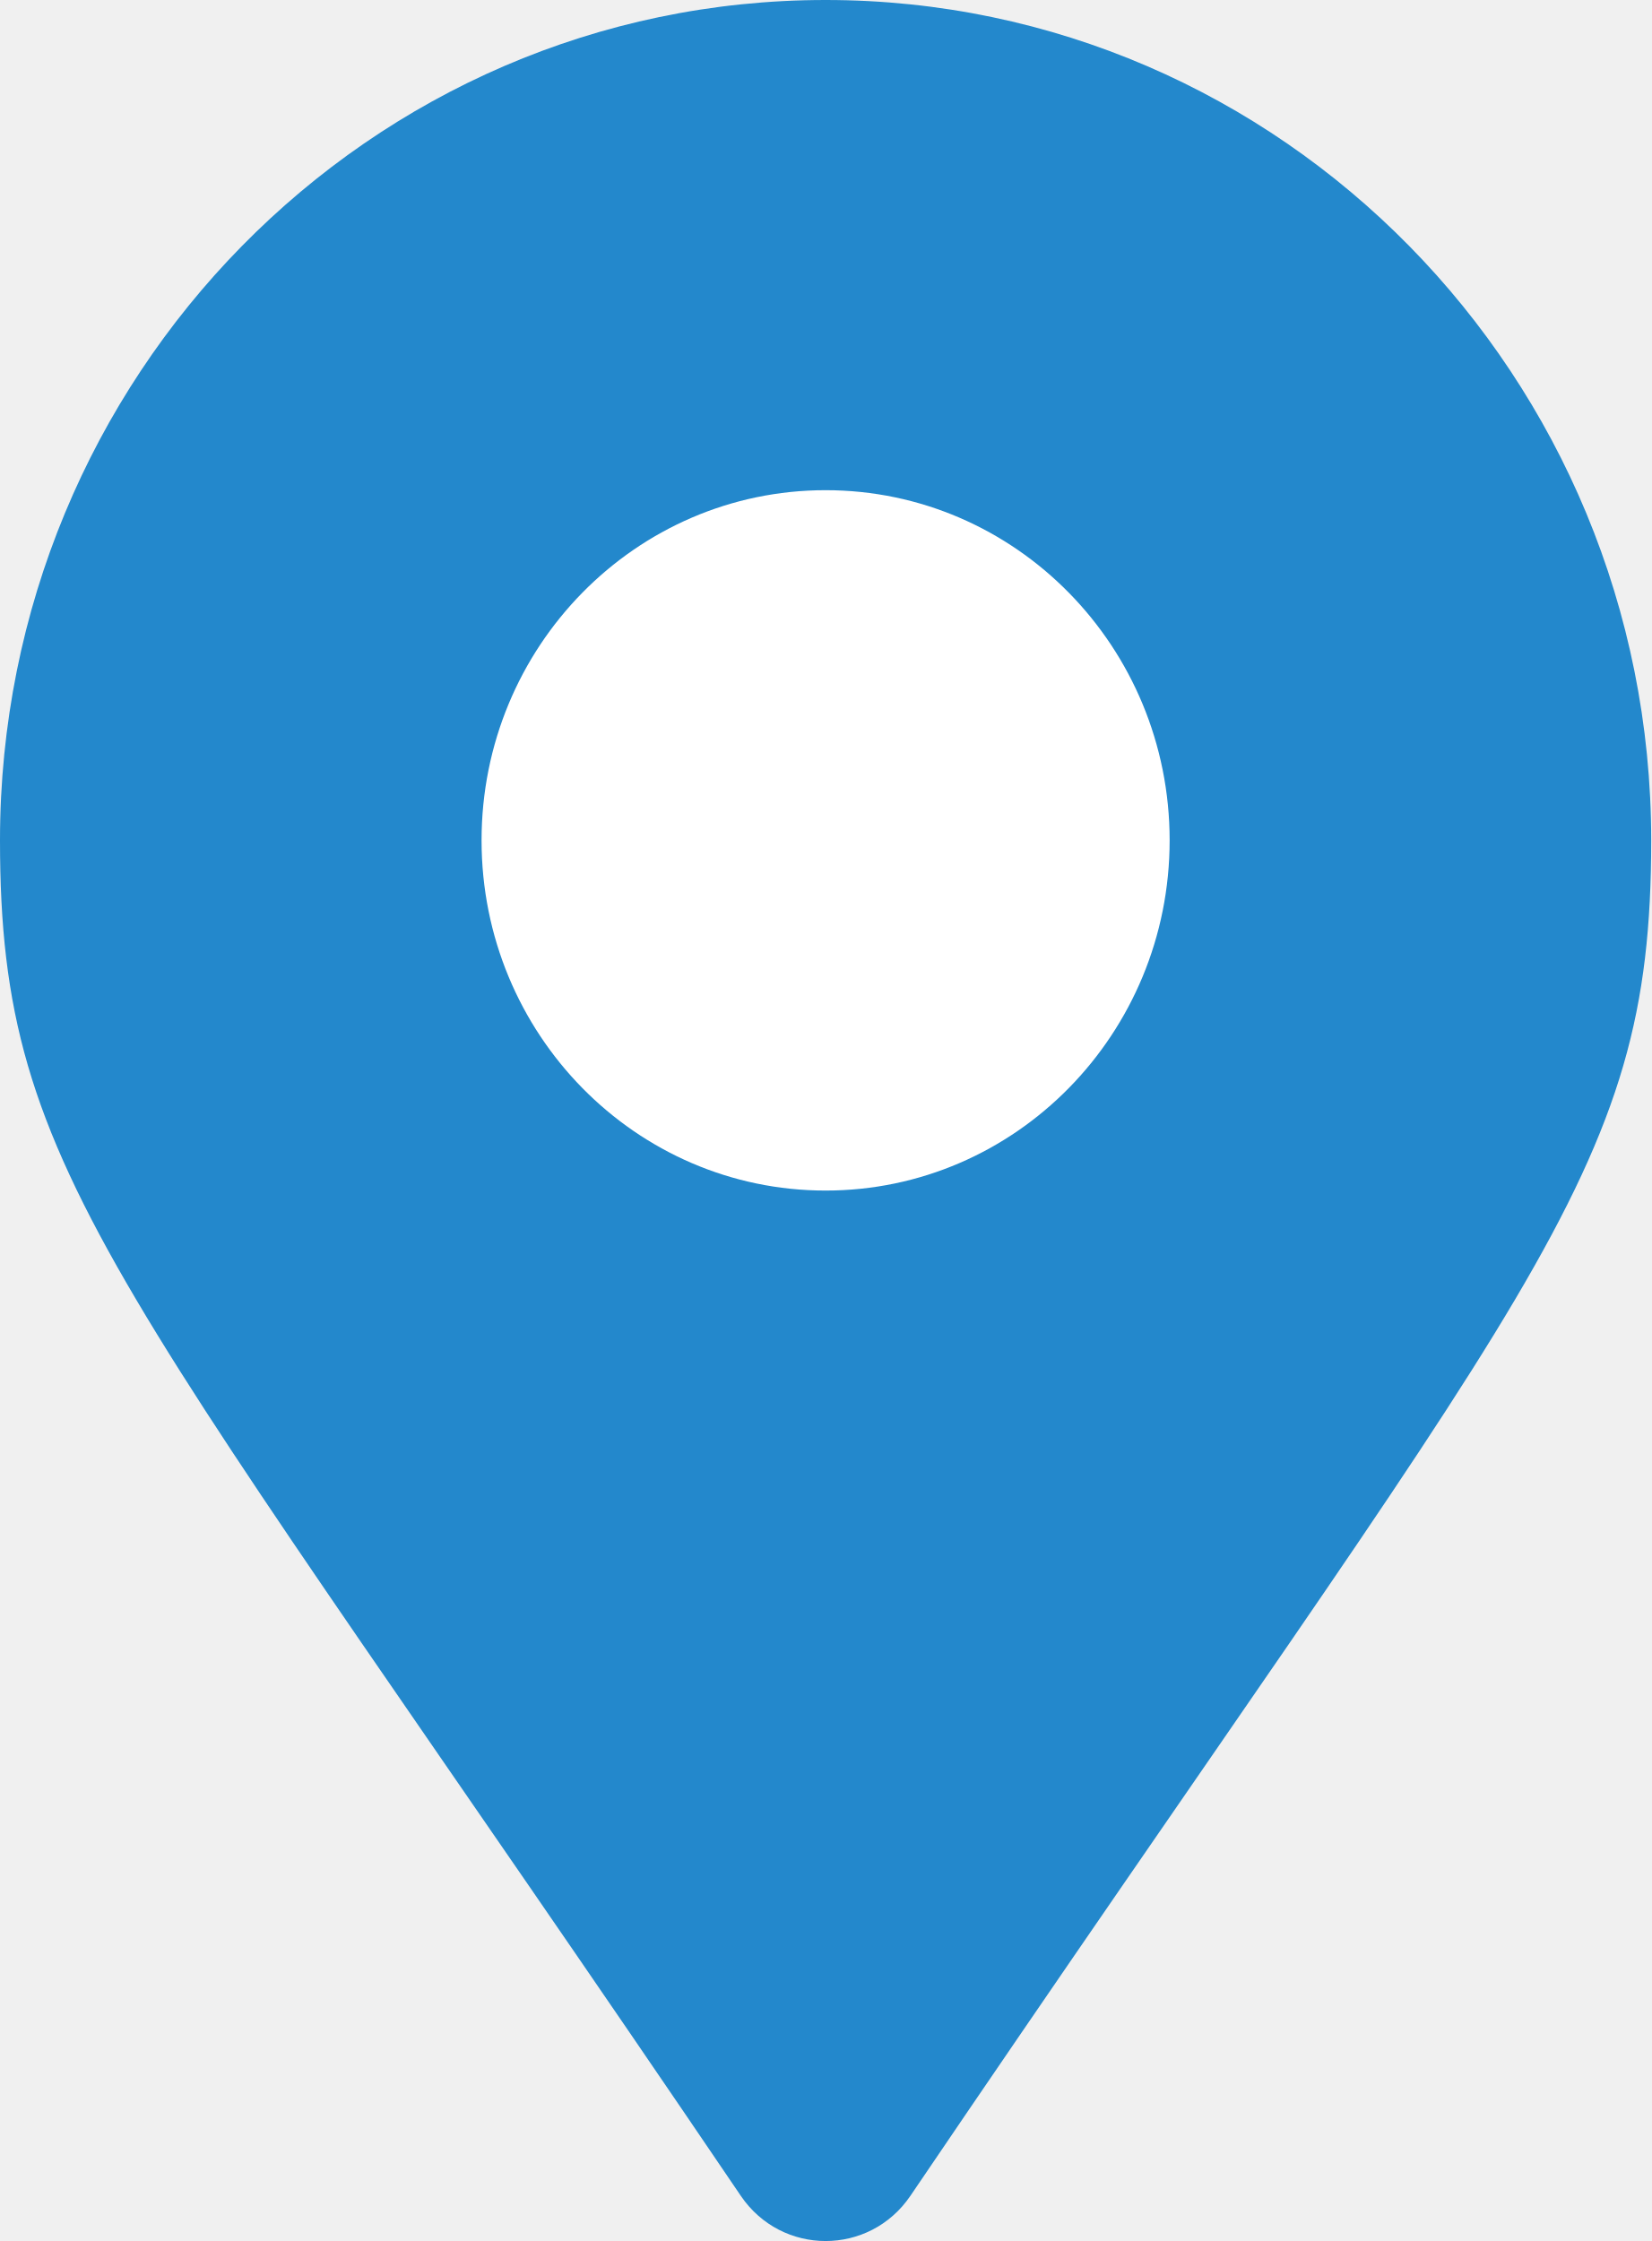
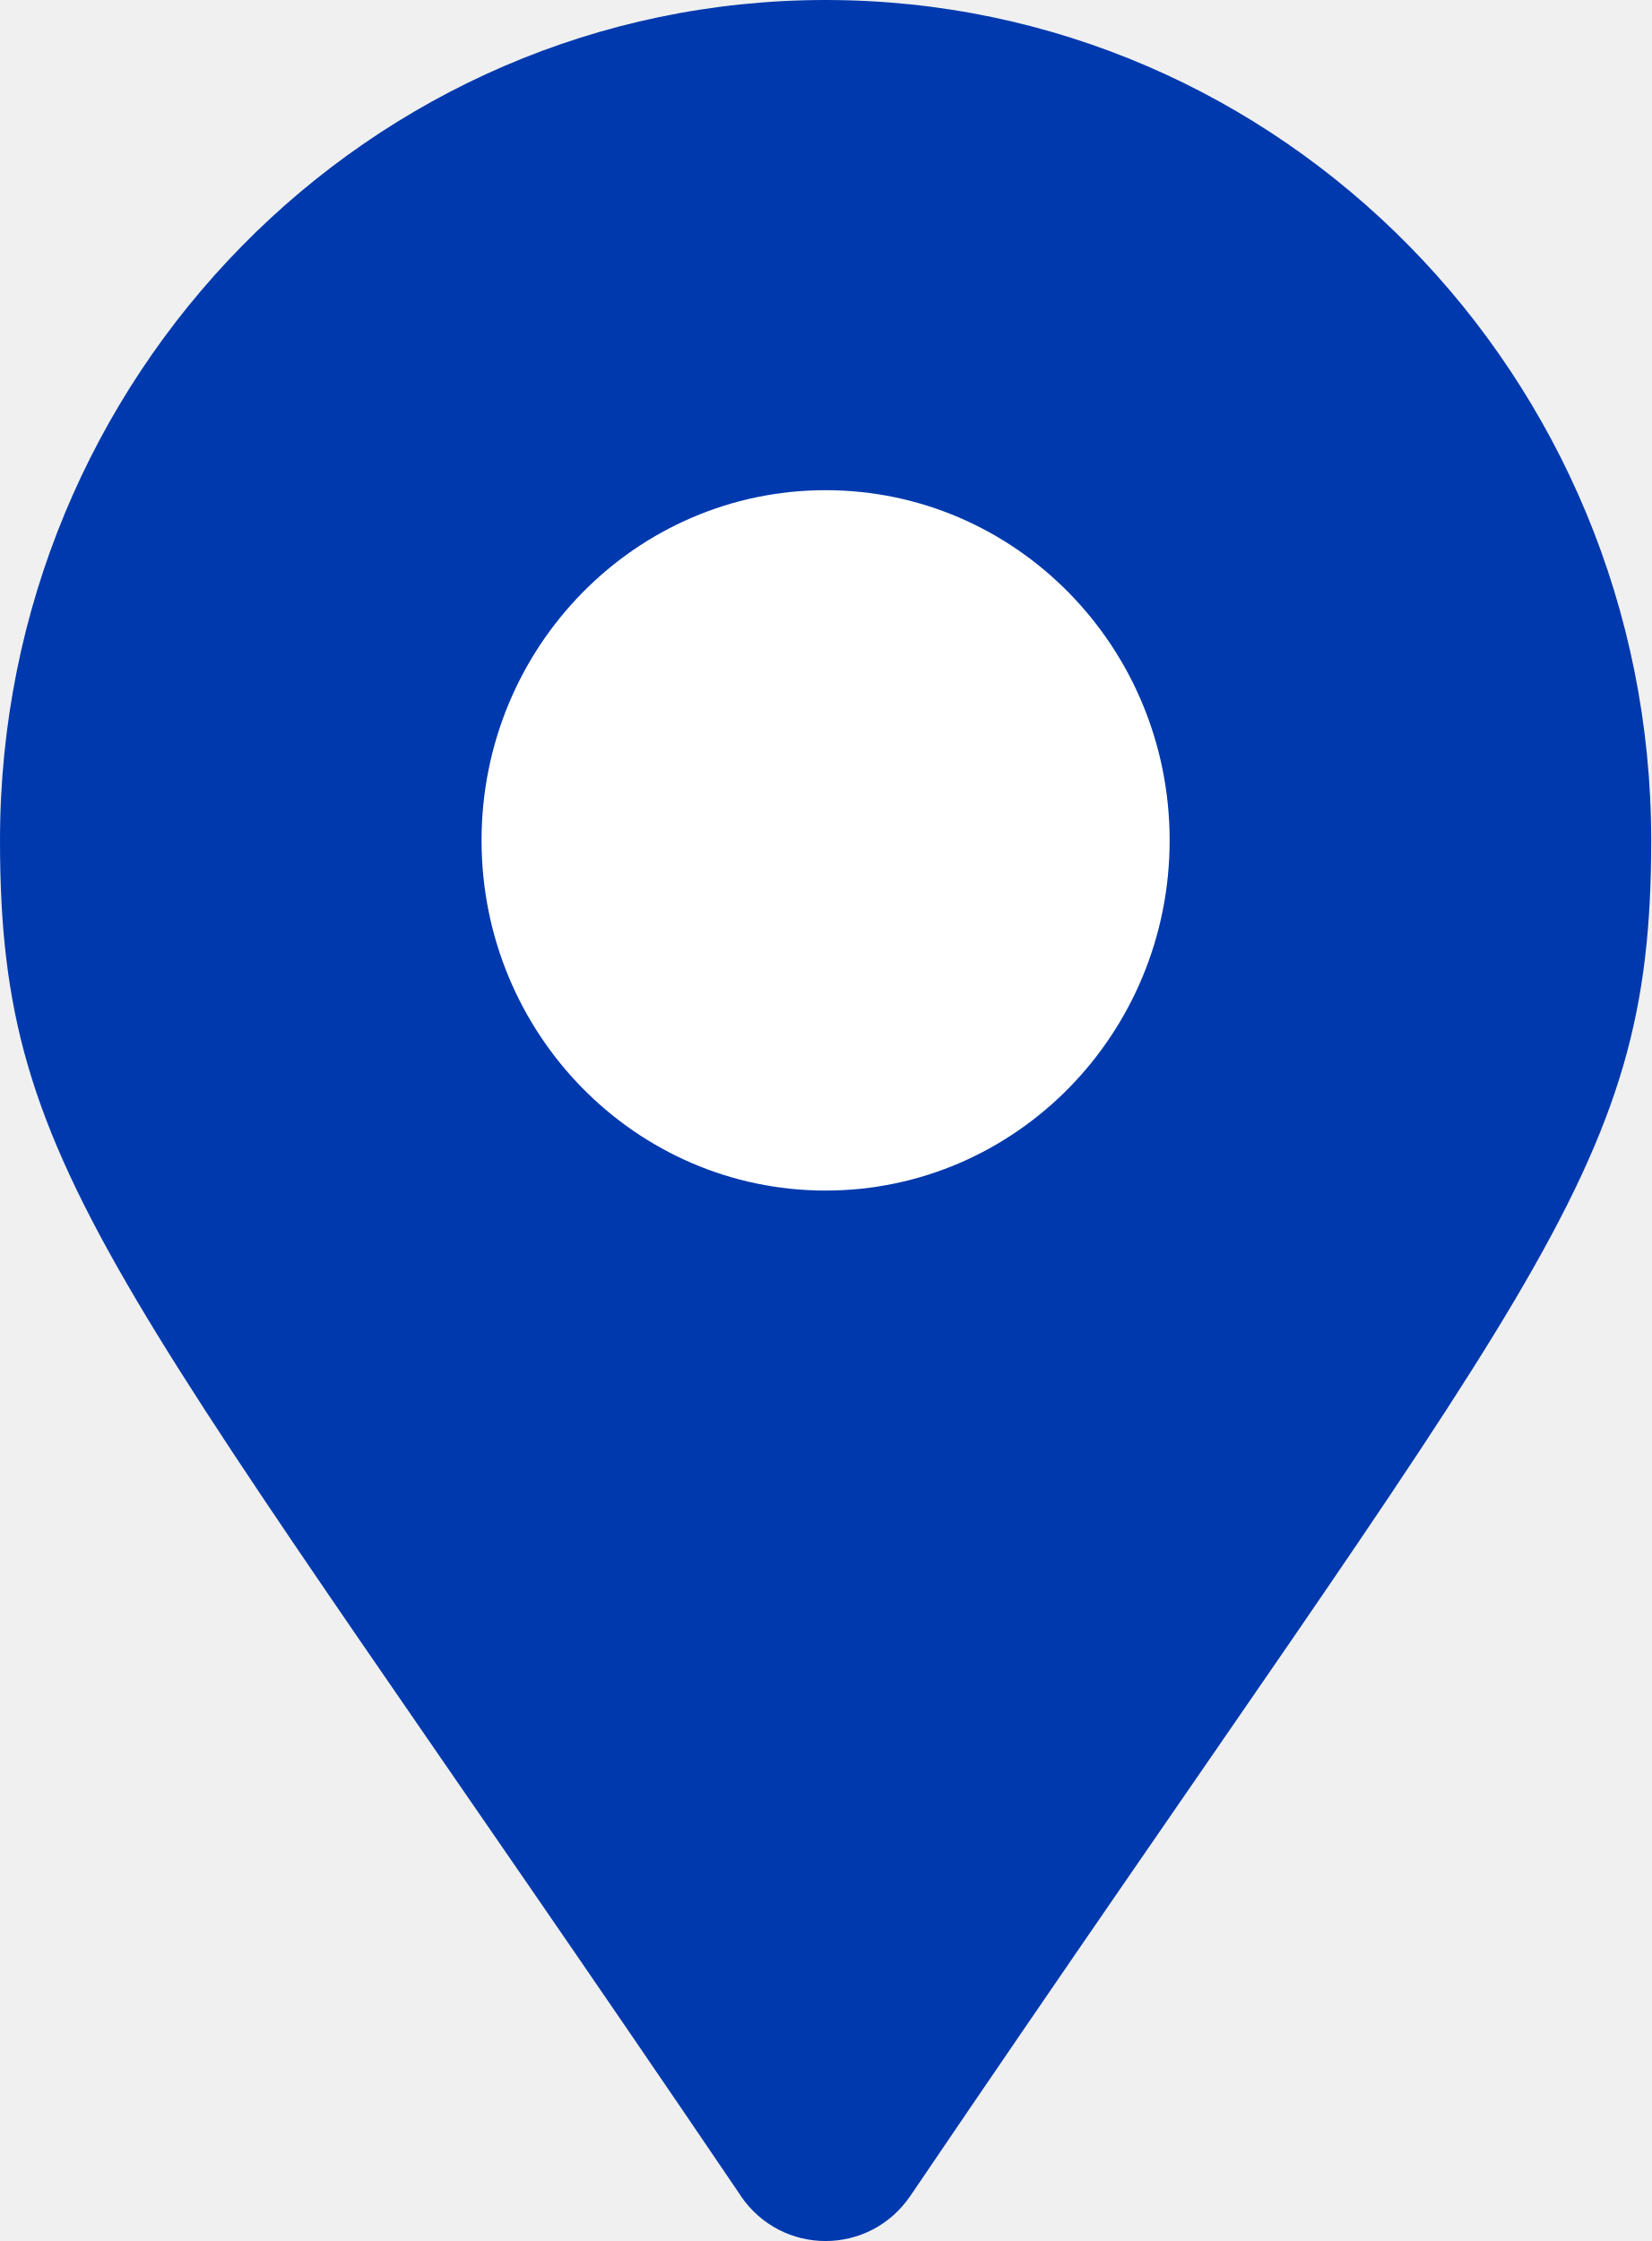
- <svg xmlns="http://www.w3.org/2000/svg" width="14px" height="19px" viewBox="0 0 14 19" version="1.1">
-   <g id="Front-page-v2" stroke="none" stroke-width="1" fill="none" fill-rule="evenodd">
-     <g id="app-02-ux-1-copy" transform="translate(-91, -193)" fill-rule="nonzero">
-       <g id="Group" transform="translate(91, 112)">
-         <g id="icon" transform="translate(0, 81)">
-           <path d="M6.281,18.617 C0.983,10.8 0,9.998 0,7.125 C0,3.19 3.134,0 7,0 C10.866,0 14,3.19 14,7.125 C14,9.998 13.017,10.8 7.719,18.617 C7.372,19.128 6.628,19.128 6.281,18.617 Z" id="Shape" fill="#2388CC" />
-           <path d="M7,10.094 C8.611,10.094 9.917,8.765 9.917,7.125 C9.917,5.485 8.611,4.156 7,4.156 C5.389,4.156 4.083,5.485 4.083,7.125 C4.083,8.765 5.389,10.094 7,10.094 Z" id="Path" fill="#FFFFFF" />
-         </g>
-       </g>
-     </g>
+ <svg xmlns="http://www.w3.org/2000/svg" viewBox="0 0 14 19">
+   <g fill-rule="nonzero" fill="none">
+     <path d="M6.281 18.617C.983 10.8 0 9.998 0 7.125 0 3.19 3.134 0 7 0s7 3.19 7 7.125c0 2.873-.983 3.675-6.281 11.492-.348.511-1.091.511-1.439 0z" fill="#0039AD" />
+     <path d="M7 10.094c1.611 0 2.917-1.329 2.917-2.969S8.611 4.156 7 4.156c-1.611 0-2.917 1.329-2.917 2.969S5.389 10.094 7 10.094z" fill="#FFF" />
  </g>
</svg>
